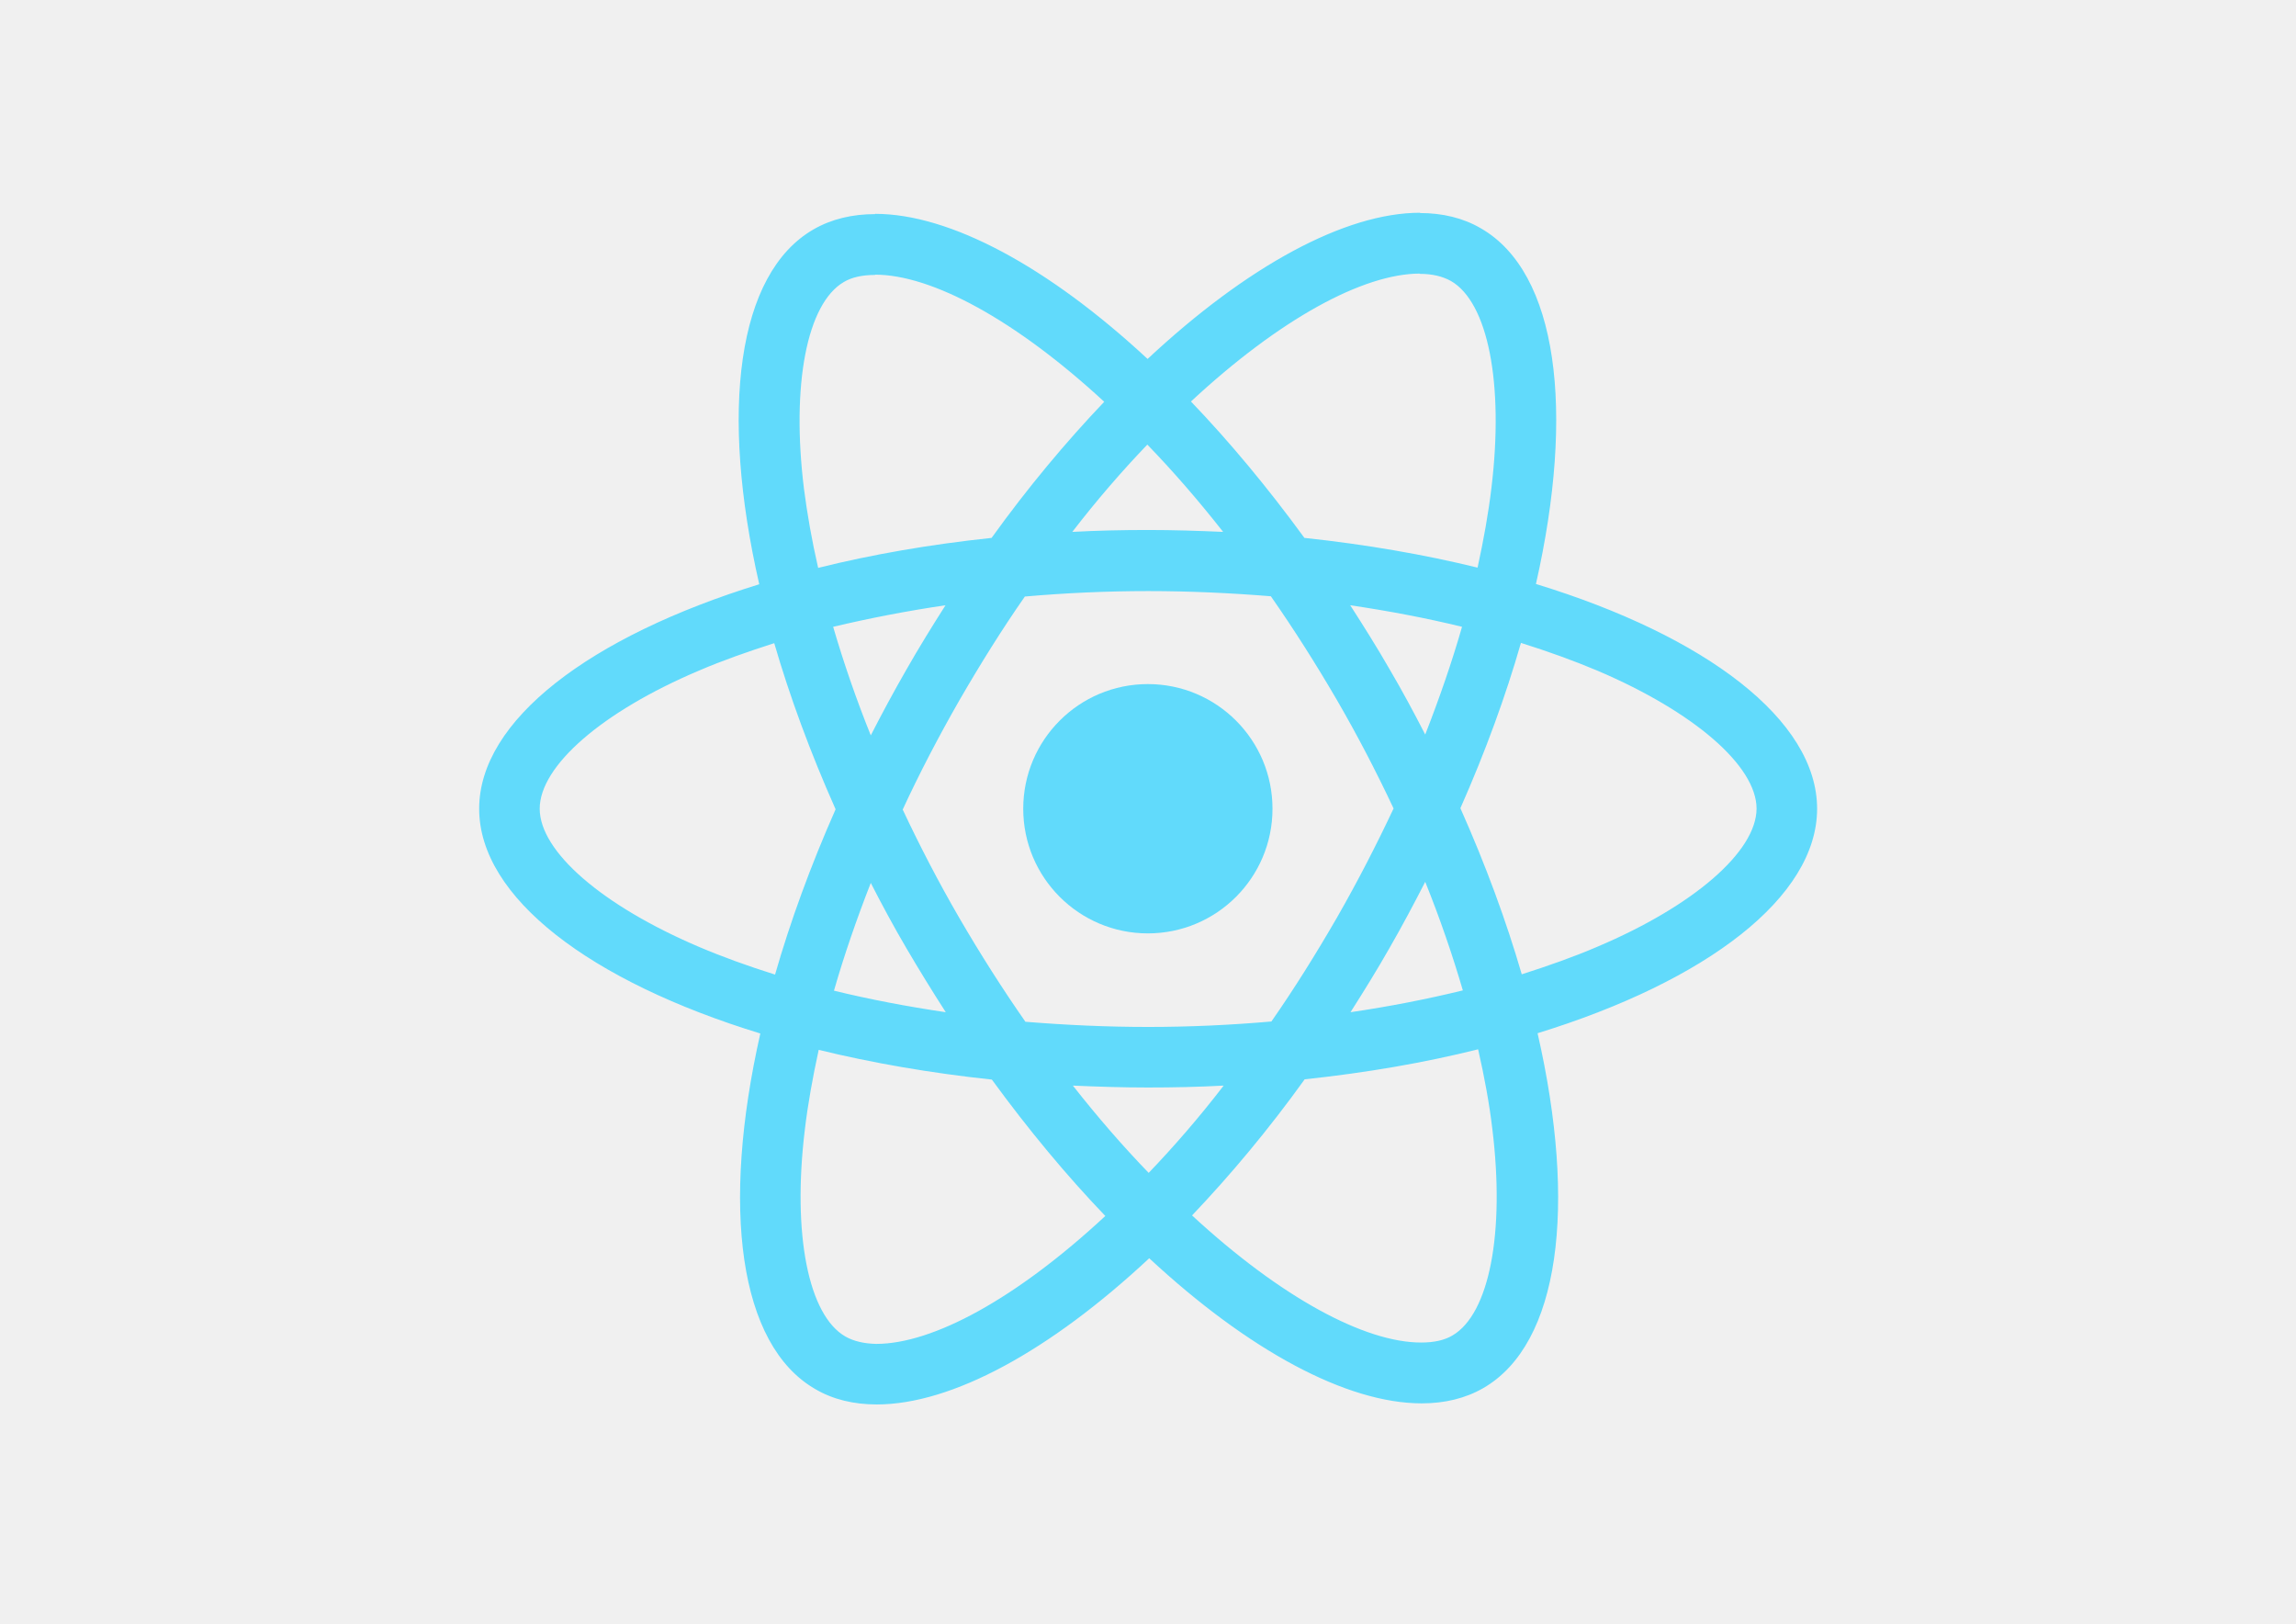
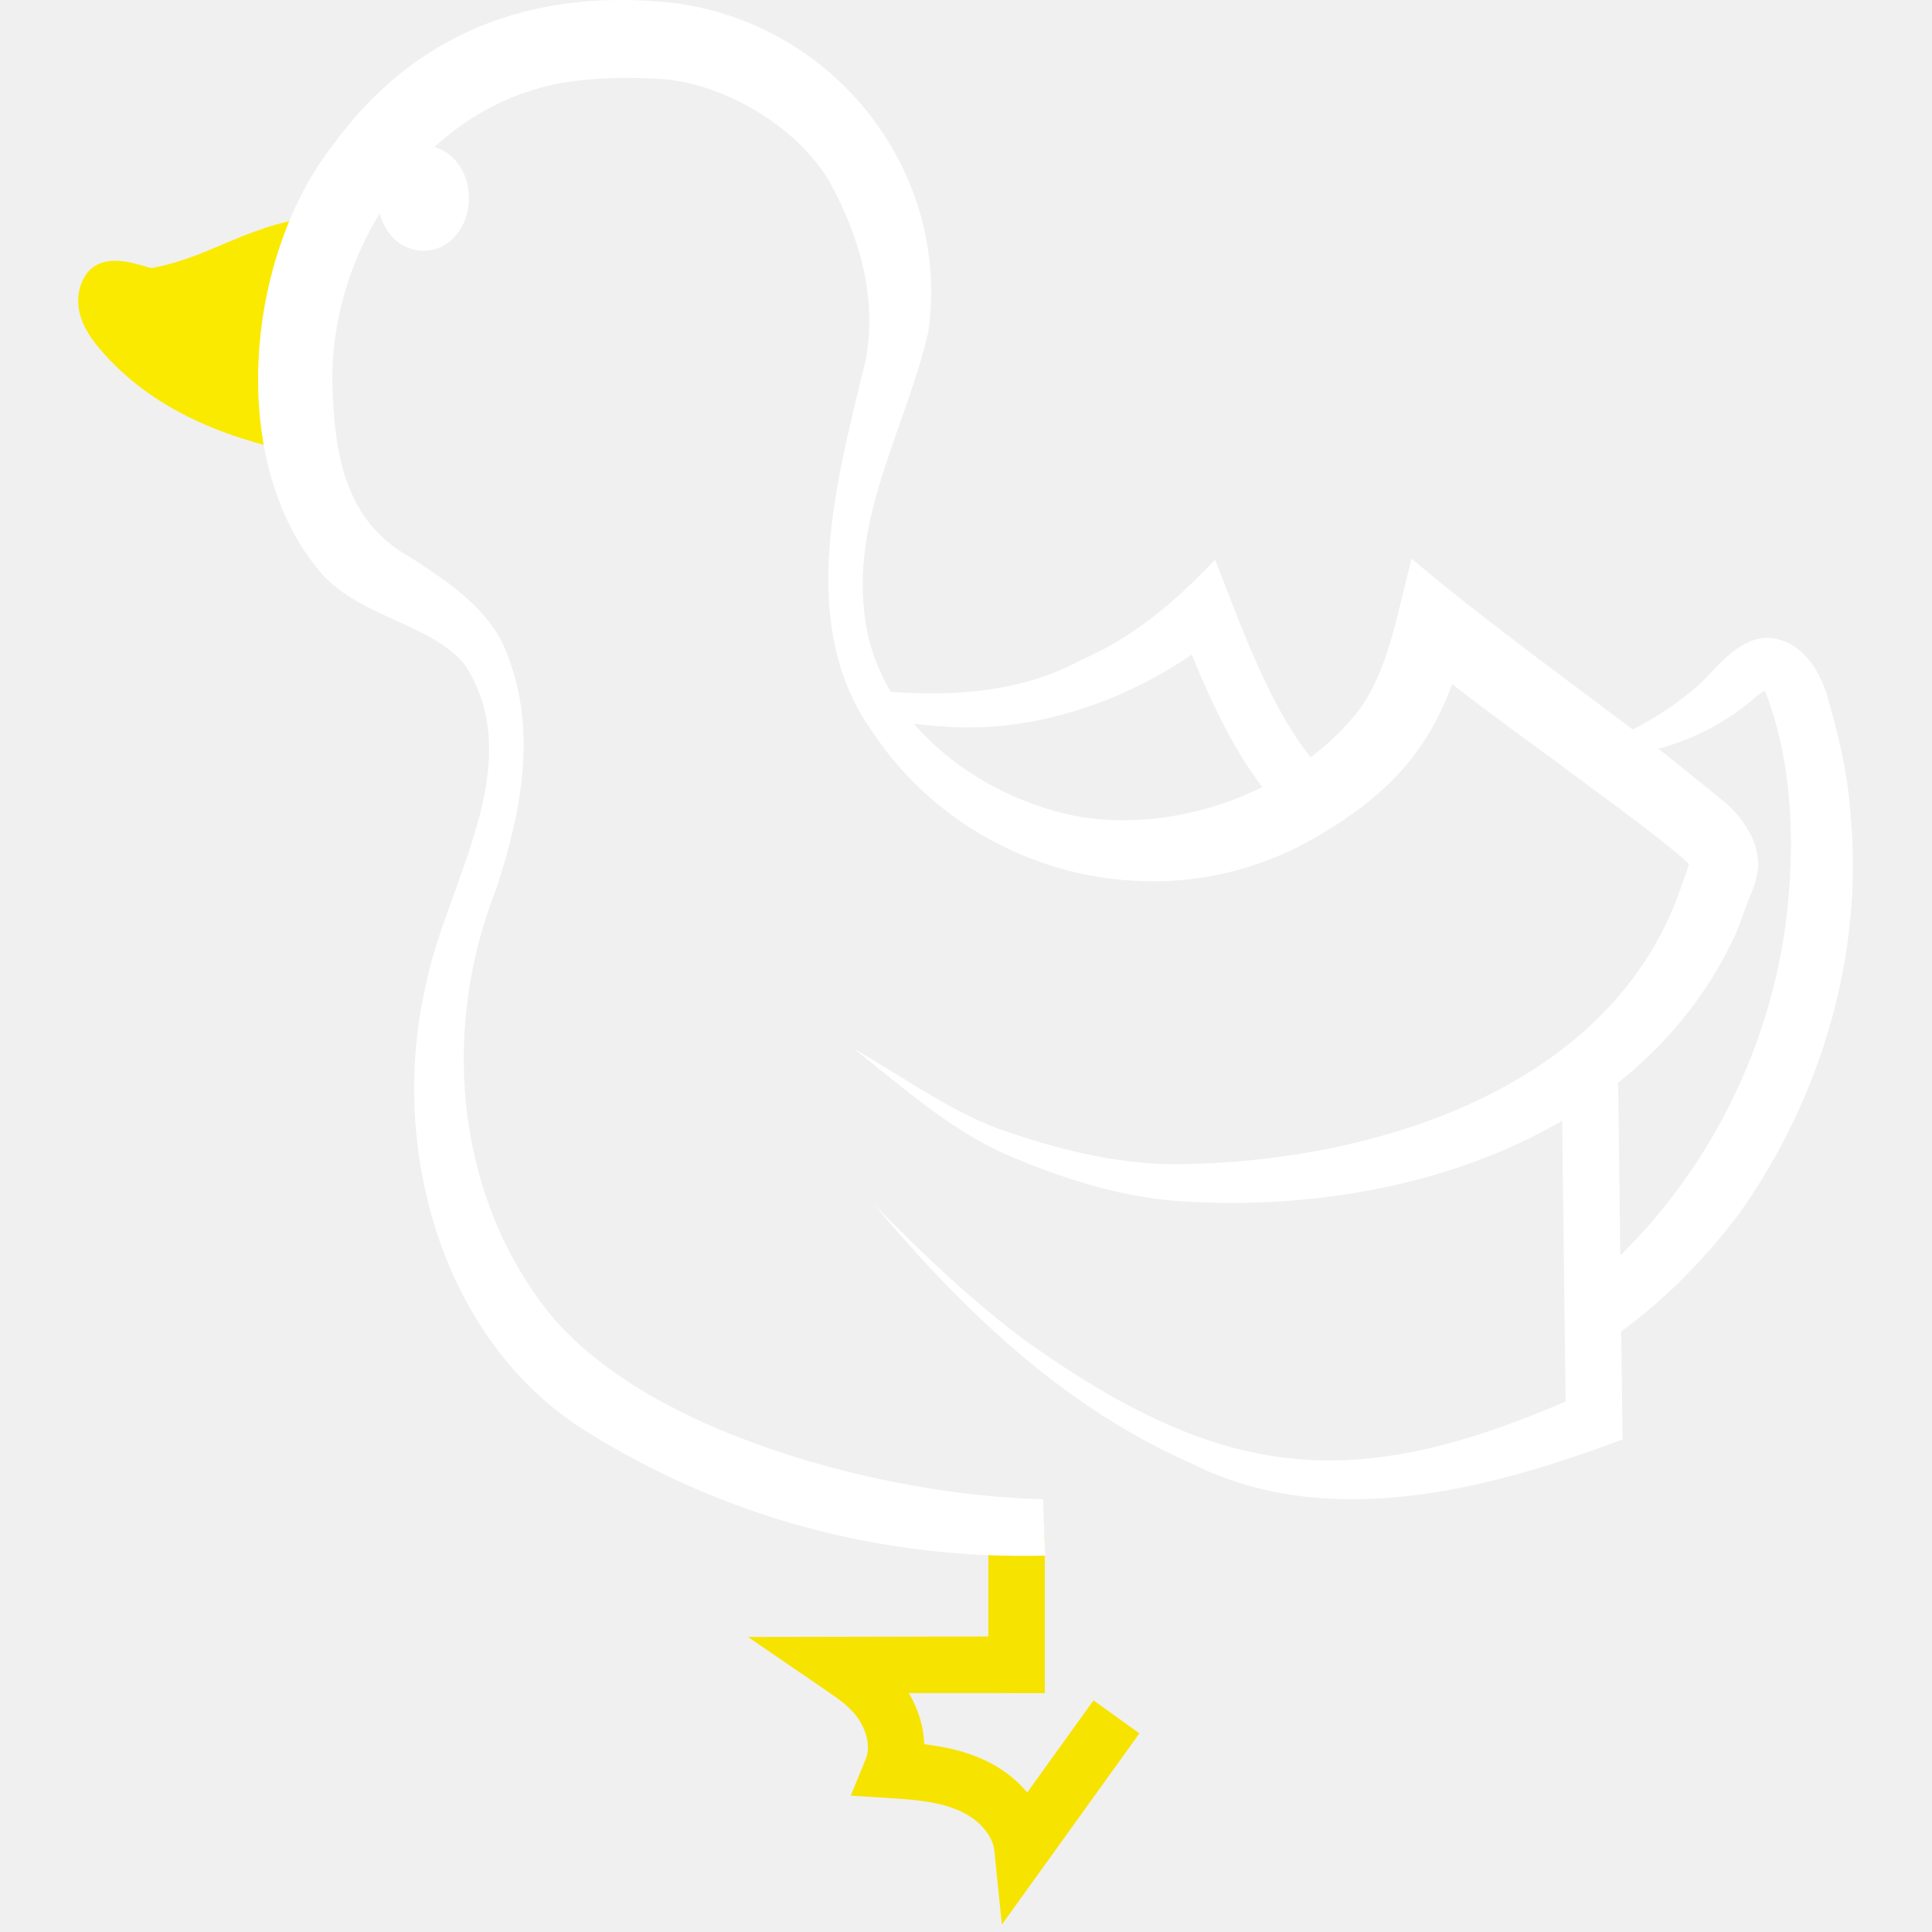
- <svg xmlns="http://www.w3.org/2000/svg" viewBox="0 0 841.9 595.3">
-   <g fill="#61DAFB">
-     <path d="M666.3 296.5c0-32.5-40.7-63.3-103.1-82.4 14.4-63.6 8-114.2-20.2-130.4-6.5-3.8-14.1-5.6-22.4-5.6v22.3c4.6 0 8.3.9 11.4 2.6 13.6 7.8 19.5 37.5 14.9 75.7-1.1 9.4-2.9 19.3-5.1 29.4-19.6-4.8-41-8.5-63.5-10.9-13.5-18.5-27.5-35.3-41.6-50 32.6-30.3 63.2-46.9 84-46.9V78c-27.5 0-63.5 19.6-99.9 53.6-36.4-33.8-72.4-53.2-99.9-53.2v22.3c20.7 0 51.4 16.5 84 46.6-14 14.7-28 31.4-41.3 49.9-22.6 2.4-44 6.1-63.6 11-2.3-10-4-19.7-5.2-29-4.7-38.2 1.1-67.9 14.6-75.8 3-1.8 6.9-2.6 11.5-2.6V78.5c-8.4 0-16 1.8-22.6 5.6-28.1 16.2-34.4 66.7-19.9 130.1-62.2 19.2-102.7 49.9-102.7 82.3 0 32.5 40.7 63.3 103.1 82.4-14.4 63.6-8 114.2 20.2 130.4 6.5 3.8 14.1 5.6 22.5 5.6 27.5 0 63.5-19.6 99.9-53.6 36.4 33.8 72.4 53.2 99.9 53.2 8.4 0 16-1.8 22.6-5.6 28.1-16.2 34.4-66.7 19.9-130.1 62-19.1 102.5-49.9 102.5-82.3zm-130.2-66.7c-3.7 12.9-8.3 26.2-13.5 39.5-4.1-8-8.4-16-13.1-24-4.6-8-9.5-15.8-14.4-23.4 14.2 2.1 27.9 4.7 41 7.9zm-45.8 106.5c-7.8 13.5-15.8 26.3-24.1 38.2-14.9 1.3-30 2-45.2 2-15.1 0-30.2-.7-45-1.9-8.3-11.9-16.4-24.6-24.2-38-7.6-13.1-14.5-26.4-20.8-39.8 6.2-13.4 13.2-26.8 20.7-39.9 7.8-13.5 15.8-26.3 24.1-38.2 14.9-1.3 30-2 45.2-2 15.1 0 30.2.7 45 1.9 8.3 11.9 16.4 24.6 24.2 38 7.6 13.1 14.5 26.4 20.8 39.8-6.3 13.4-13.2 26.8-20.7 39.9zm32.3-13c5.4 13.4 10 26.8 13.8 39.8-13.1 3.2-26.9 5.9-41.2 8 4.9-7.7 9.8-15.6 14.4-23.7 4.6-8 8.9-16.1 13-24.1zM421.2 430c-9.3-9.6-18.6-20.3-27.8-32 9 .4 18.2.7 27.5.7 9.4 0 18.7-.2 27.8-.7-9 11.7-18.3 22.4-27.5 32zm-74.4-58.9c-14.2-2.1-27.9-4.7-41-7.9 3.7-12.9 8.3-26.2 13.5-39.5 4.1 8 8.4 16 13.1 24 4.7 8 9.5 15.8 14.4 23.4zM420.7 163c9.3 9.6 18.6 20.3 27.8 32-9-.4-18.2-.7-27.5-.7-9.4 0-18.7.2-27.8.7 9-11.7 18.3-22.4 27.5-32zm-74 58.9c-4.9 7.7-9.8 15.6-14.4 23.7-4.6 8-8.9 16-13 24-5.4-13.4-10-26.8-13.8-39.8 13.1-3.1 26.9-5.8 41.2-7.9zm-90.5 125.2c-35.4-15.1-58.3-34.9-58.3-50.6 0-15.7 22.9-35.6 58.3-50.6 8.6-3.7 18-7 27.7-10.1 5.7 19.6 13.2 40 22.5 60.9-9.2 20.8-16.6 41.1-22.2 60.6-9.9-3.1-19.3-6.5-28-10.2zM310 490c-13.6-7.8-19.5-37.5-14.9-75.7 1.1-9.4 2.9-19.3 5.1-29.4 19.6 4.8 41 8.5 63.5 10.9 13.5 18.5 27.5 35.3 41.6 50-32.6 30.3-63.2 46.9-84 46.9-4.5-.1-8.3-1-11.3-2.7zm237.2-76.2c4.7 38.2-1.1 67.9-14.6 75.8-3 1.8-6.9 2.6-11.5 2.6-20.7 0-51.4-16.5-84-46.6 14-14.7 28-31.4 41.3-49.9 22.6-2.4 44-6.1 63.6-11 2.3 10.1 4.1 19.8 5.2 29.1zm38.5-66.7c-8.6 3.7-18 7-27.7 10.1-5.7-19.6-13.2-40-22.5-60.9 9.2-20.8 16.6-41.1 22.2-60.6 9.9 3.1 19.3 6.5 28.1 10.2 35.4 15.1 58.3 34.9 58.3 50.6-.1 15.7-23 35.6-58.4 50.6zM320.8 78.4z" />
-     <circle cx="420.9" cy="296.5" r="45.7" />
-     <path d="M520.5 78.1z" />
+ <svg xmlns="http://www.w3.org/2000/svg" width="42" height="42" viewBox="0 0 193 210" fill="none">
+   <g clip-path="url(#clip0_78_204)">
+     <path d="M24.27 46.14C16.73 44.66 9.13 41.52 4.3 35.45C3.45 34.38 2.67 32.92 3.3 31.71C3.83 30.69 7.15 32.43 8.27 32.22C15.67 30.87 18.97 27.47 26.43 26.55" fill="#FAEA00" />
+     <path d="M23.68 49.15C13.94 47.24 6.61 43.27 1.9 37.37C-0.74 34.06 -0.06 31.52 0.58 30.29C2.06 27.46 5.42 28.42 7.03 28.88C7.38 28.98 7.72 29.09 8 29.14C11.01 28.56 13.27 27.6 15.67 26.58C18.63 25.33 21.69 24.03 26.06 23.49L26.81 29.59C23.29 30.02 20.87 31.05 18.07 32.24C15.4 33.37 12.65 34.54 8.83 35.24C8.65 35.27 8.48 35.29 8.3 35.3C12.11 39.08 17.67 41.7 24.87 43.12L23.69 49.15H23.68Z" fill="#FAEA00" />
+     <path d="M100.4 209.21L99.58 201.17C99.41 199.52 97.99 197.85 95.95 196.9C93.73 195.86 91.04 195.62 88.25 195.45L83.97 195.18L85.6 191.21C86.07 190.08 85.83 188.51 84.98 187.11C84.09 185.65 82.8 184.77 81 183.54L72.8 177.93L98.93 177.88V168.97C98.93 167.84 98.86 166.78 98.79 165.68C98.74 164.9 98.69 164.09 98.66 163.24L104.8 163.01C104.83 163.81 104.88 164.56 104.92 165.29C105 166.52 105.07 167.7 105.07 168.96V184.04H102C101.58 184.04 101.08 184.04 100.59 184.03H90.28C91.33 185.78 91.9 187.71 91.96 189.59C94.18 189.86 96.42 190.33 98.53 191.32C100.38 192.18 101.96 193.4 103.16 194.83L110.36 184.82L115.35 188.41L100.39 209.21H100.4Z" fill="#F6E400" />
+     <path d="M84.45 114.07C90.04 117.26 95.29 121.19 101.26 123.12C107.15 125.1 113.34 126.6 119.62 126.54C141.12 126.31 167.26 118.16 174.44 95.78C174.75 95.01 174.96 94.32 175.14 93.79C175.14 93.72 175.12 93.89 175.14 94.01C175.14 94.11 175.16 94.03 174.9 93.73C171.5 90.65 164.15 85.45 160.29 82.52C155.11 78.74 149.81 74.88 144.78 70.71L151.08 68.62C149.99 72.84 148.57 77.44 145.63 81.52C142.72 85.61 138.78 88.5 134.92 90.77C118.44 100.7 96.82 95.39 86.27 79.47C78.28 68.18 82.18 53.35 85.11 41.09C87.29 33.73 85.18 25.98 81.5 19.47C77.96 13.74 70.52 9.27 63.75 8.61C59.99 8.35 56 8.41 52.33 9.05C37.39 11.88 27.24 27.13 27.63 41.99C27.87 49.26 28.95 56.61 36.01 60.52C39.66 62.88 44.08 65.71 46.16 69.98C50.07 78.76 48.28 87.87 45.5 96.44C39.55 111.39 40.83 129.04 50.57 141.92C61.03 155.82 88.05 162.63 104.87 162.95L105.11 169.09C87.32 169.54 70.08 164.93 54.99 155.44C39.42 145.56 33.81 124.67 37.71 107.43C39.85 96.18 49.04 83.4 42.13 72.4C38.74 67.92 30.82 67.18 26.49 62.39C16.08 50.35 18.16 28.05 27.6 15.88C36.6 3.4 49.59 -1.35 64.64 0.32C82.06 2.45 94.91 18.54 92.4 36.1C90.02 46.35 84.24 55.74 85.43 66.44C86.53 78.37 98.06 86.95 109.25 88.85C120.16 90.47 132.68 85.69 139.31 77.06C141.32 74.25 142.49 70.64 143.45 66.73L144.93 60.73C153.82 68.2 163.42 75.02 172.69 82.11C173.65 82.92 177.41 85.87 178.39 86.74C180.8 88.48 183.38 92.06 182.39 95.48C182.15 96.59 181.79 97.14 181.47 98.04C181 99.25 180.6 100.61 180.04 101.77C169.55 124.29 142.47 132.21 119.44 130.54C112.83 130.03 106.47 127.94 100.39 125.28C94.41 122.49 89.55 118.13 84.45 114.09V114.07Z" fill="white" />
+     <path d="M86.35 75.05C94.17 75.76 102.06 75.51 109.05 71.72C114.84 69.2 119.26 65.37 123.57 60.84C126.61 68.47 129.42 76.93 134.66 83.2L130.01 87.21C125.05 81.3 122.29 74.34 119.54 67.41L124.48 68.55C116.63 75.07 106.18 79.3 95.92 79.06C92.52 78.97 89.24 78.5 86.01 78.01L86.34 75.04L86.35 75.05Z" fill="white" />
+     <path d="M167.37 116.04L167.84 154.35L167.87 156.46C153.32 161.92 135.83 166.53 121.03 159.08C107.15 153 96.08 142.35 86.51 130.92C91.71 136.21 97.09 141.37 103 145.76C125.06 161.44 139.24 162.4 163.7 151.45L161.7 154.31L161.23 116.19L167.37 116.03V116.04Z" fill="white" />
+     <path d="M37.52 27.26C34.74 27.26 32.57 24.75 32.57 21.54C32.57 18.33 34.75 15.82 37.52 15.82C40.29 15.82 42.47 18.33 42.47 21.54C42.47 24.75 40.29 27.26 37.52 27.26ZM36.42 21.54C36.6 21.73 36.99 21.96 37.52 21.96C38.05 21.96 38.43 21.72 38.62 21.54C38.44 21.35 38.05 21.12 37.52 21.12C36.99 21.12 36.61 21.36 36.42 21.54Z" fill="white" />
+     <path d="M166.6 80.39C170.38 78.78 173.73 76.67 176.54 74.08C178.72 71.87 181.66 67.98 185.7 69.81C188.05 70.85 189.31 73.28 190.01 75.29C191.25 79.55 192.31 83.82 192.62 88.23C194.14 103.58 189.49 119.27 180.61 131.81C176.65 137.11 171.94 141.83 166.49 145.6L162.88 140.63C175.29 130.85 183.47 116.13 185.58 100.51C186.66 92.2 186.43 83.11 183.42 75.3C183.13 74.94 183.38 75.18 183.52 75.05C183.61 74.91 182.95 75.2 182.22 75.86C178.02 79.5 172.43 81.9 166.97 82.06L166.61 80.39H166.6Z" fill="white" />
+     <path d="M34.57 21.12L35.74 23.5L38.62 23.2L39.33 21.39L37.52 20.09L34.57 21.12Z" fill="white" />
  </g>
+   <defs>
+     <clipPath id="clip0_78_204">
+       <rect width="192.9" height="209.21" fill="white" />
+     </clipPath>
+   </defs>
</svg>
